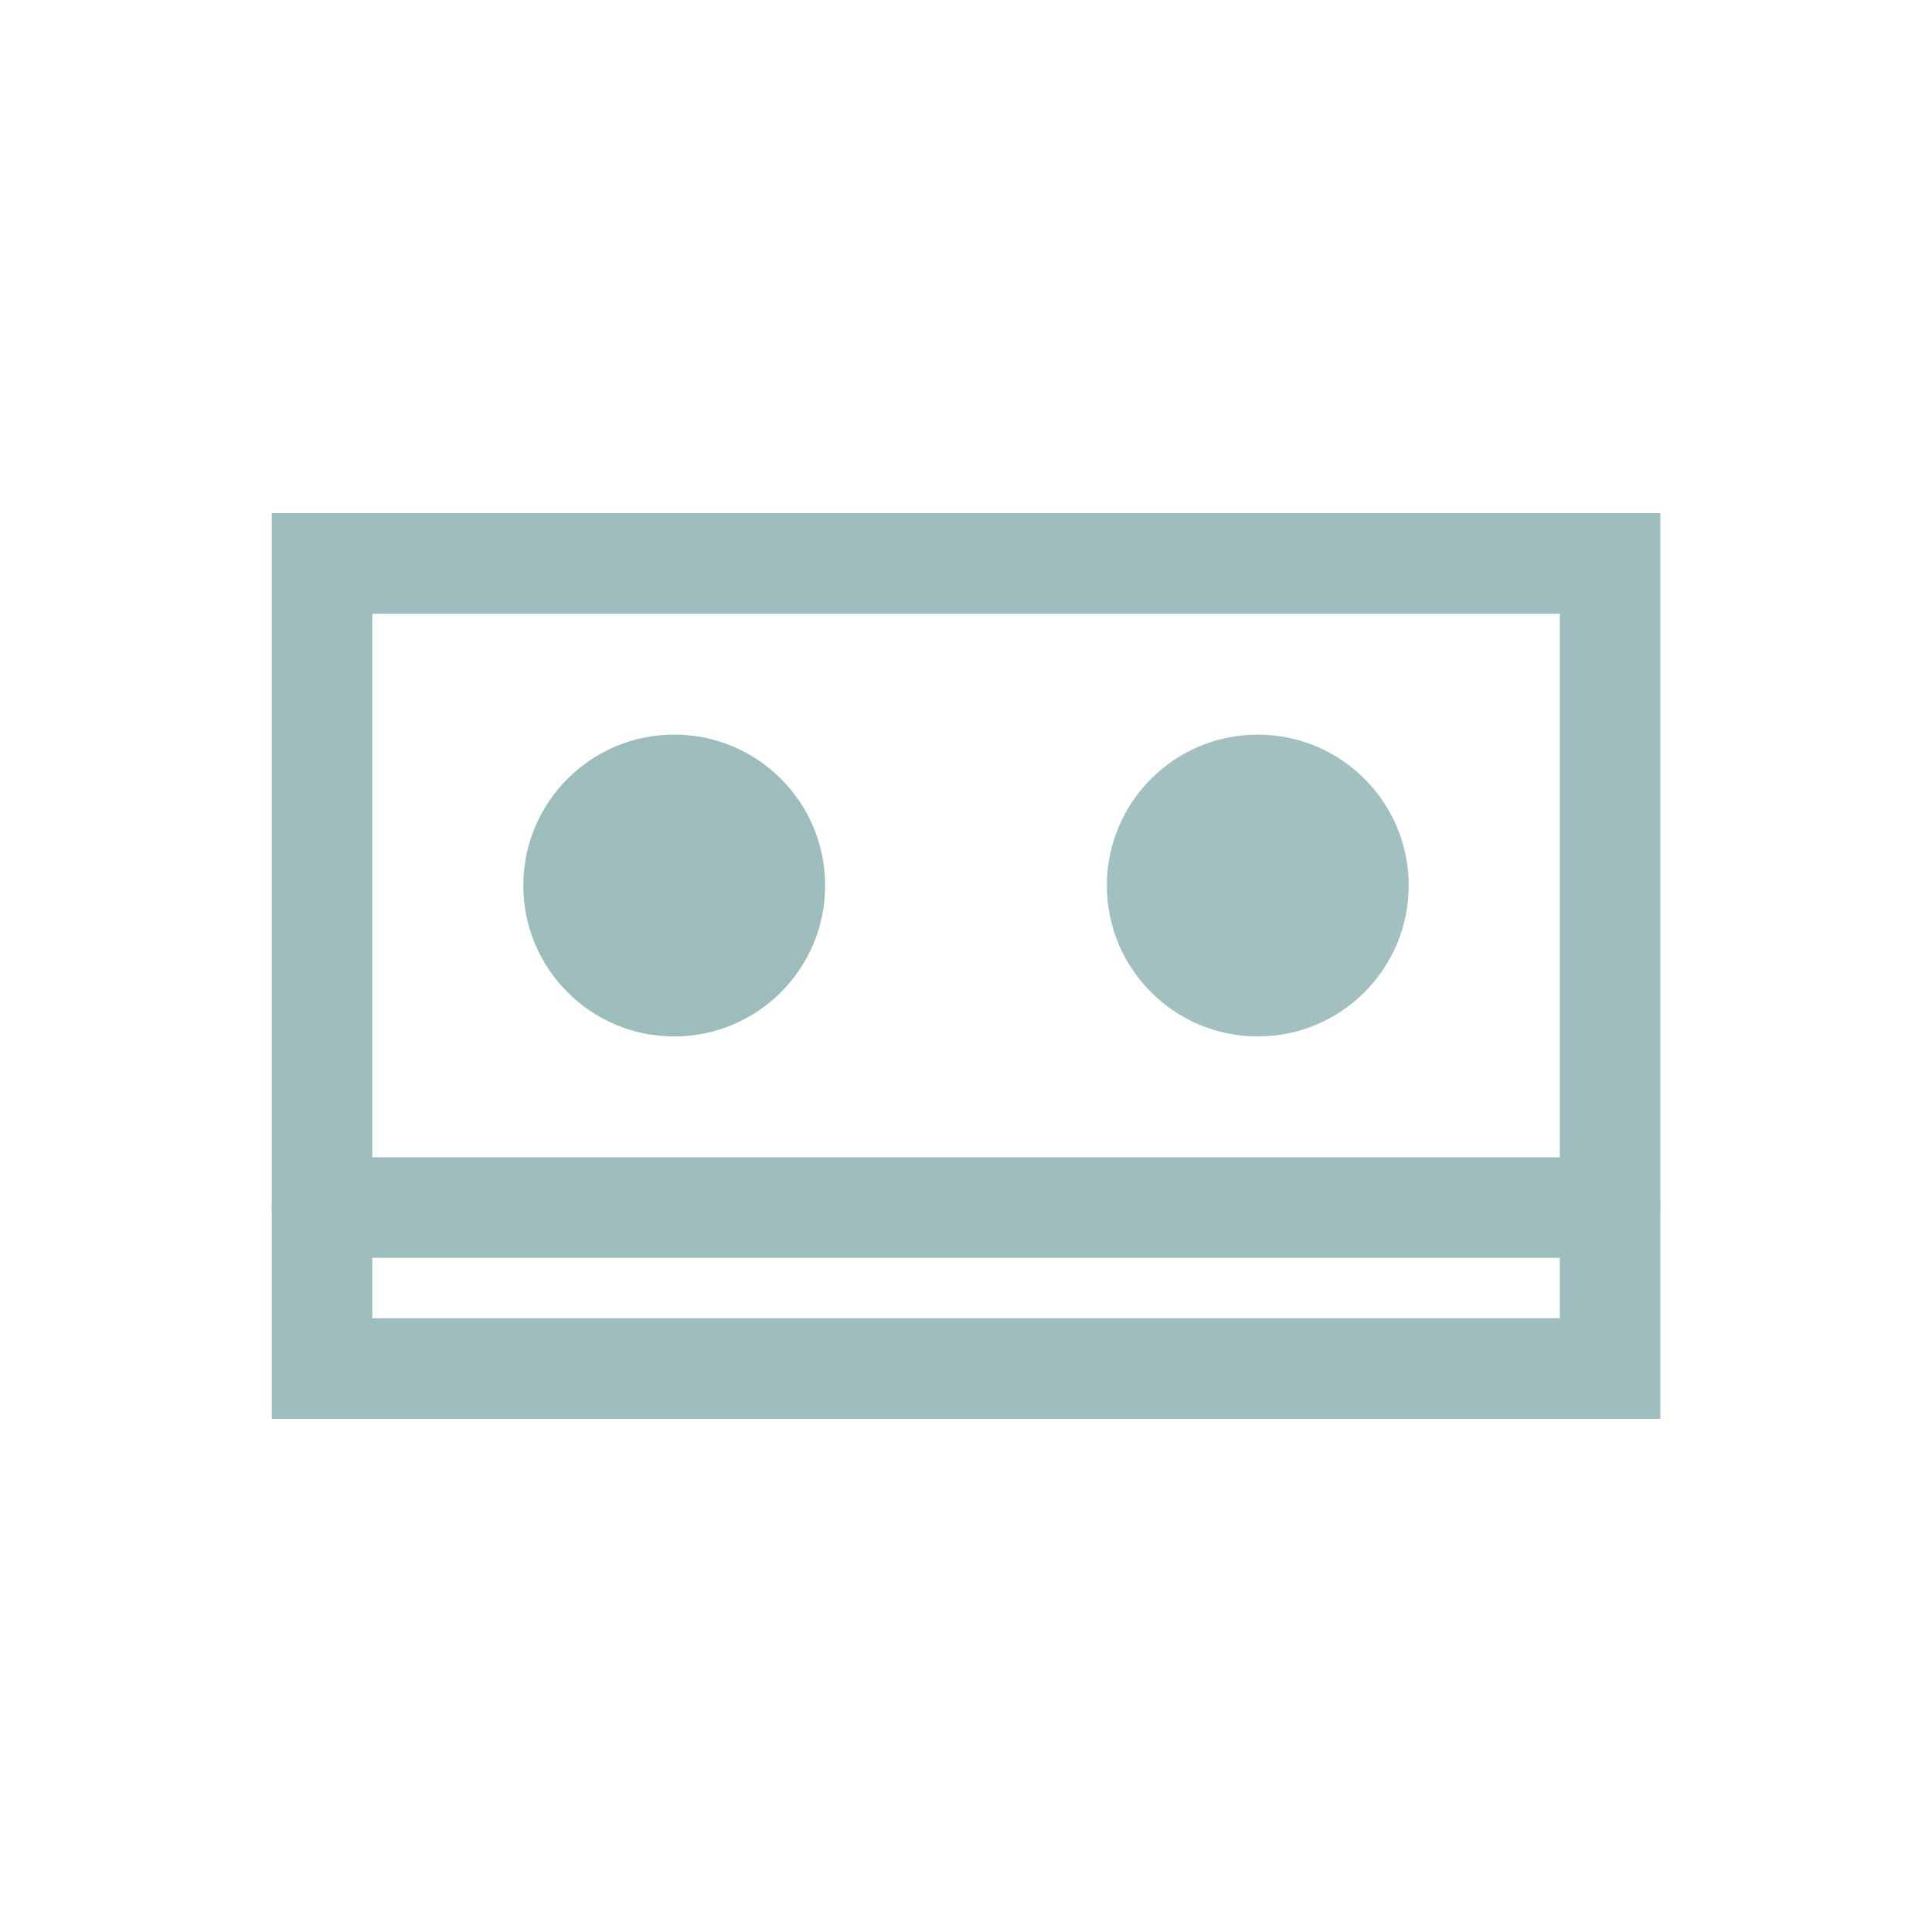
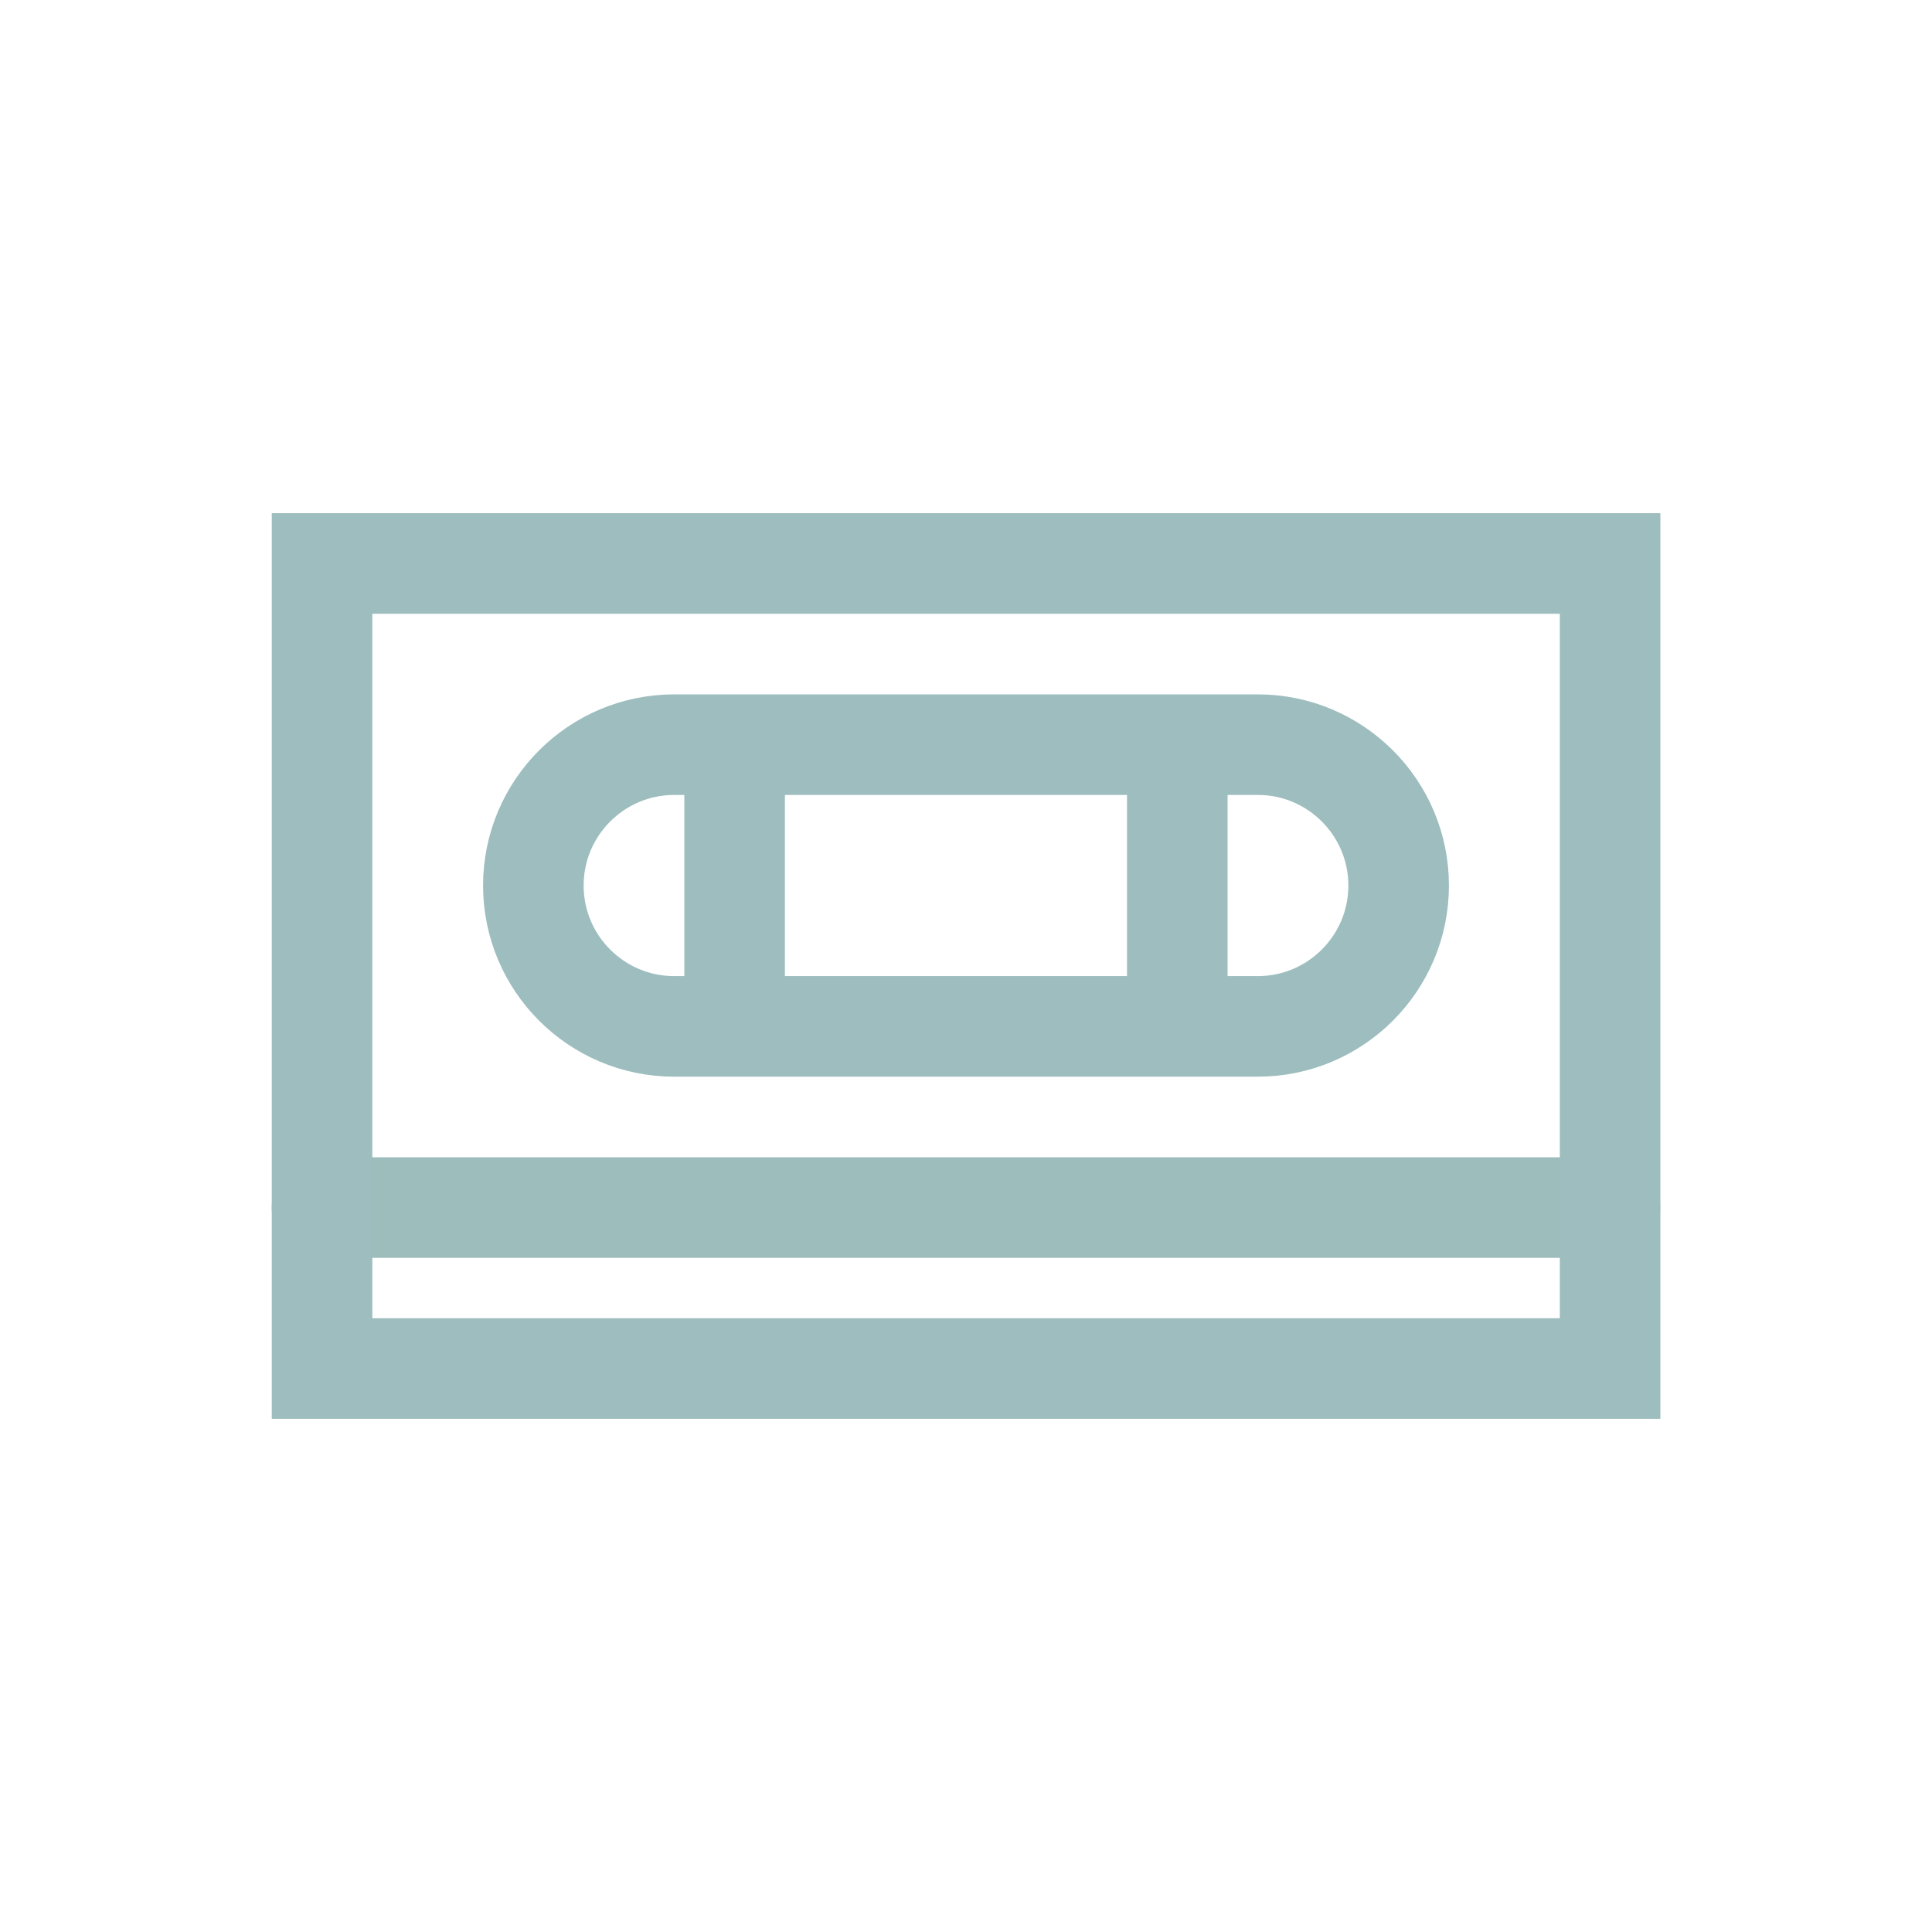
- <svg xmlns="http://www.w3.org/2000/svg" width="48" height="48" viewBox="0 0 12.7 12.7" version="1.1" id="svg8">
+ <svg xmlns="http://www.w3.org/2000/svg" id="svg8" version="1.1" viewBox="0 0 12.7 12.7" height="48" width="48">
  <defs id="defs2" />
-   <g id="layer1" style="display:inline;opacity:1">
-     <circle r="0.992" cy="5.821" cx="4.432" id="path851" style="fill:#9dbdbd;fill-opacity:1;stroke:none;stroke-width:0.661;stroke-miterlimit:4;stroke-dasharray:none;stroke-opacity:1" />
-     <circle style="display:inline;opacity:0.95;fill:#9dbdbd;fill-opacity:1;stroke:none;stroke-width:0.661;stroke-miterlimit:4;stroke-dasharray:none;stroke-opacity:1" id="path851-4" cx="8.268" cy="5.821" r="0.992" />
-     <path style="fill:none;stroke:#9dbdbd;stroke-width:0.661;stroke-linecap:round;stroke-linejoin:round;stroke-miterlimit:4;stroke-dasharray:none;stroke-opacity:1" d="M 2.117,7.938 H 10.583" id="path3899" />
-     <rect style="opacity:0.994;fill:none;stroke:#9dbdbe;stroke-width:0.661;stroke-linecap:square;stroke-linejoin:miter;stroke-miterlimit:4;stroke-dasharray:none" id="rect862" width="8.467" height="5.292" x="2.117" y="3.704" />
+   <g style="display:inline;opacity:1" id="layer1">
+     <path id="path3899" d="M 2.117,7.938 H 10.583" style="fill:none;stroke:#9dbdbd;stroke-width:0.661;stroke-linecap:round;stroke-linejoin:round;stroke-miterlimit:4;stroke-dasharray:none;stroke-opacity:1" />
+     <rect y="3.704" x="2.117" height="5.292" width="8.467" id="rect862" style="opacity:0.994;fill:none;stroke:#9dbdbe;stroke-width:0.661;stroke-linecap:square;stroke-linejoin:miter;stroke-miterlimit:4;stroke-dasharray:none" />
+     <path id="path2471" style="fill:none;stroke:#9dbdbe;stroke-width:0.661;stroke-linecap:butt;stroke-linejoin:miter;stroke-miterlimit:4;stroke-dasharray:none;stroke-opacity:1" d="M 7.739,4.895 V 6.747 M 4.829,4.895 V 6.747 M 4.432,4.895 h 3.836 m 0,1.852 H 4.432 M 9.194,5.821 c 0,0.511 -0.415,0.926 -0.926,0.926 m 0,-1.852 c 0.511,0 0.926,0.415 0.926,0.926 M 4.432,6.747 c -0.511,0 -0.926,-0.415 -0.926,-0.926 0,-0.511 0.415,-0.926 0.926,-0.926" />
  </g>
</svg>
